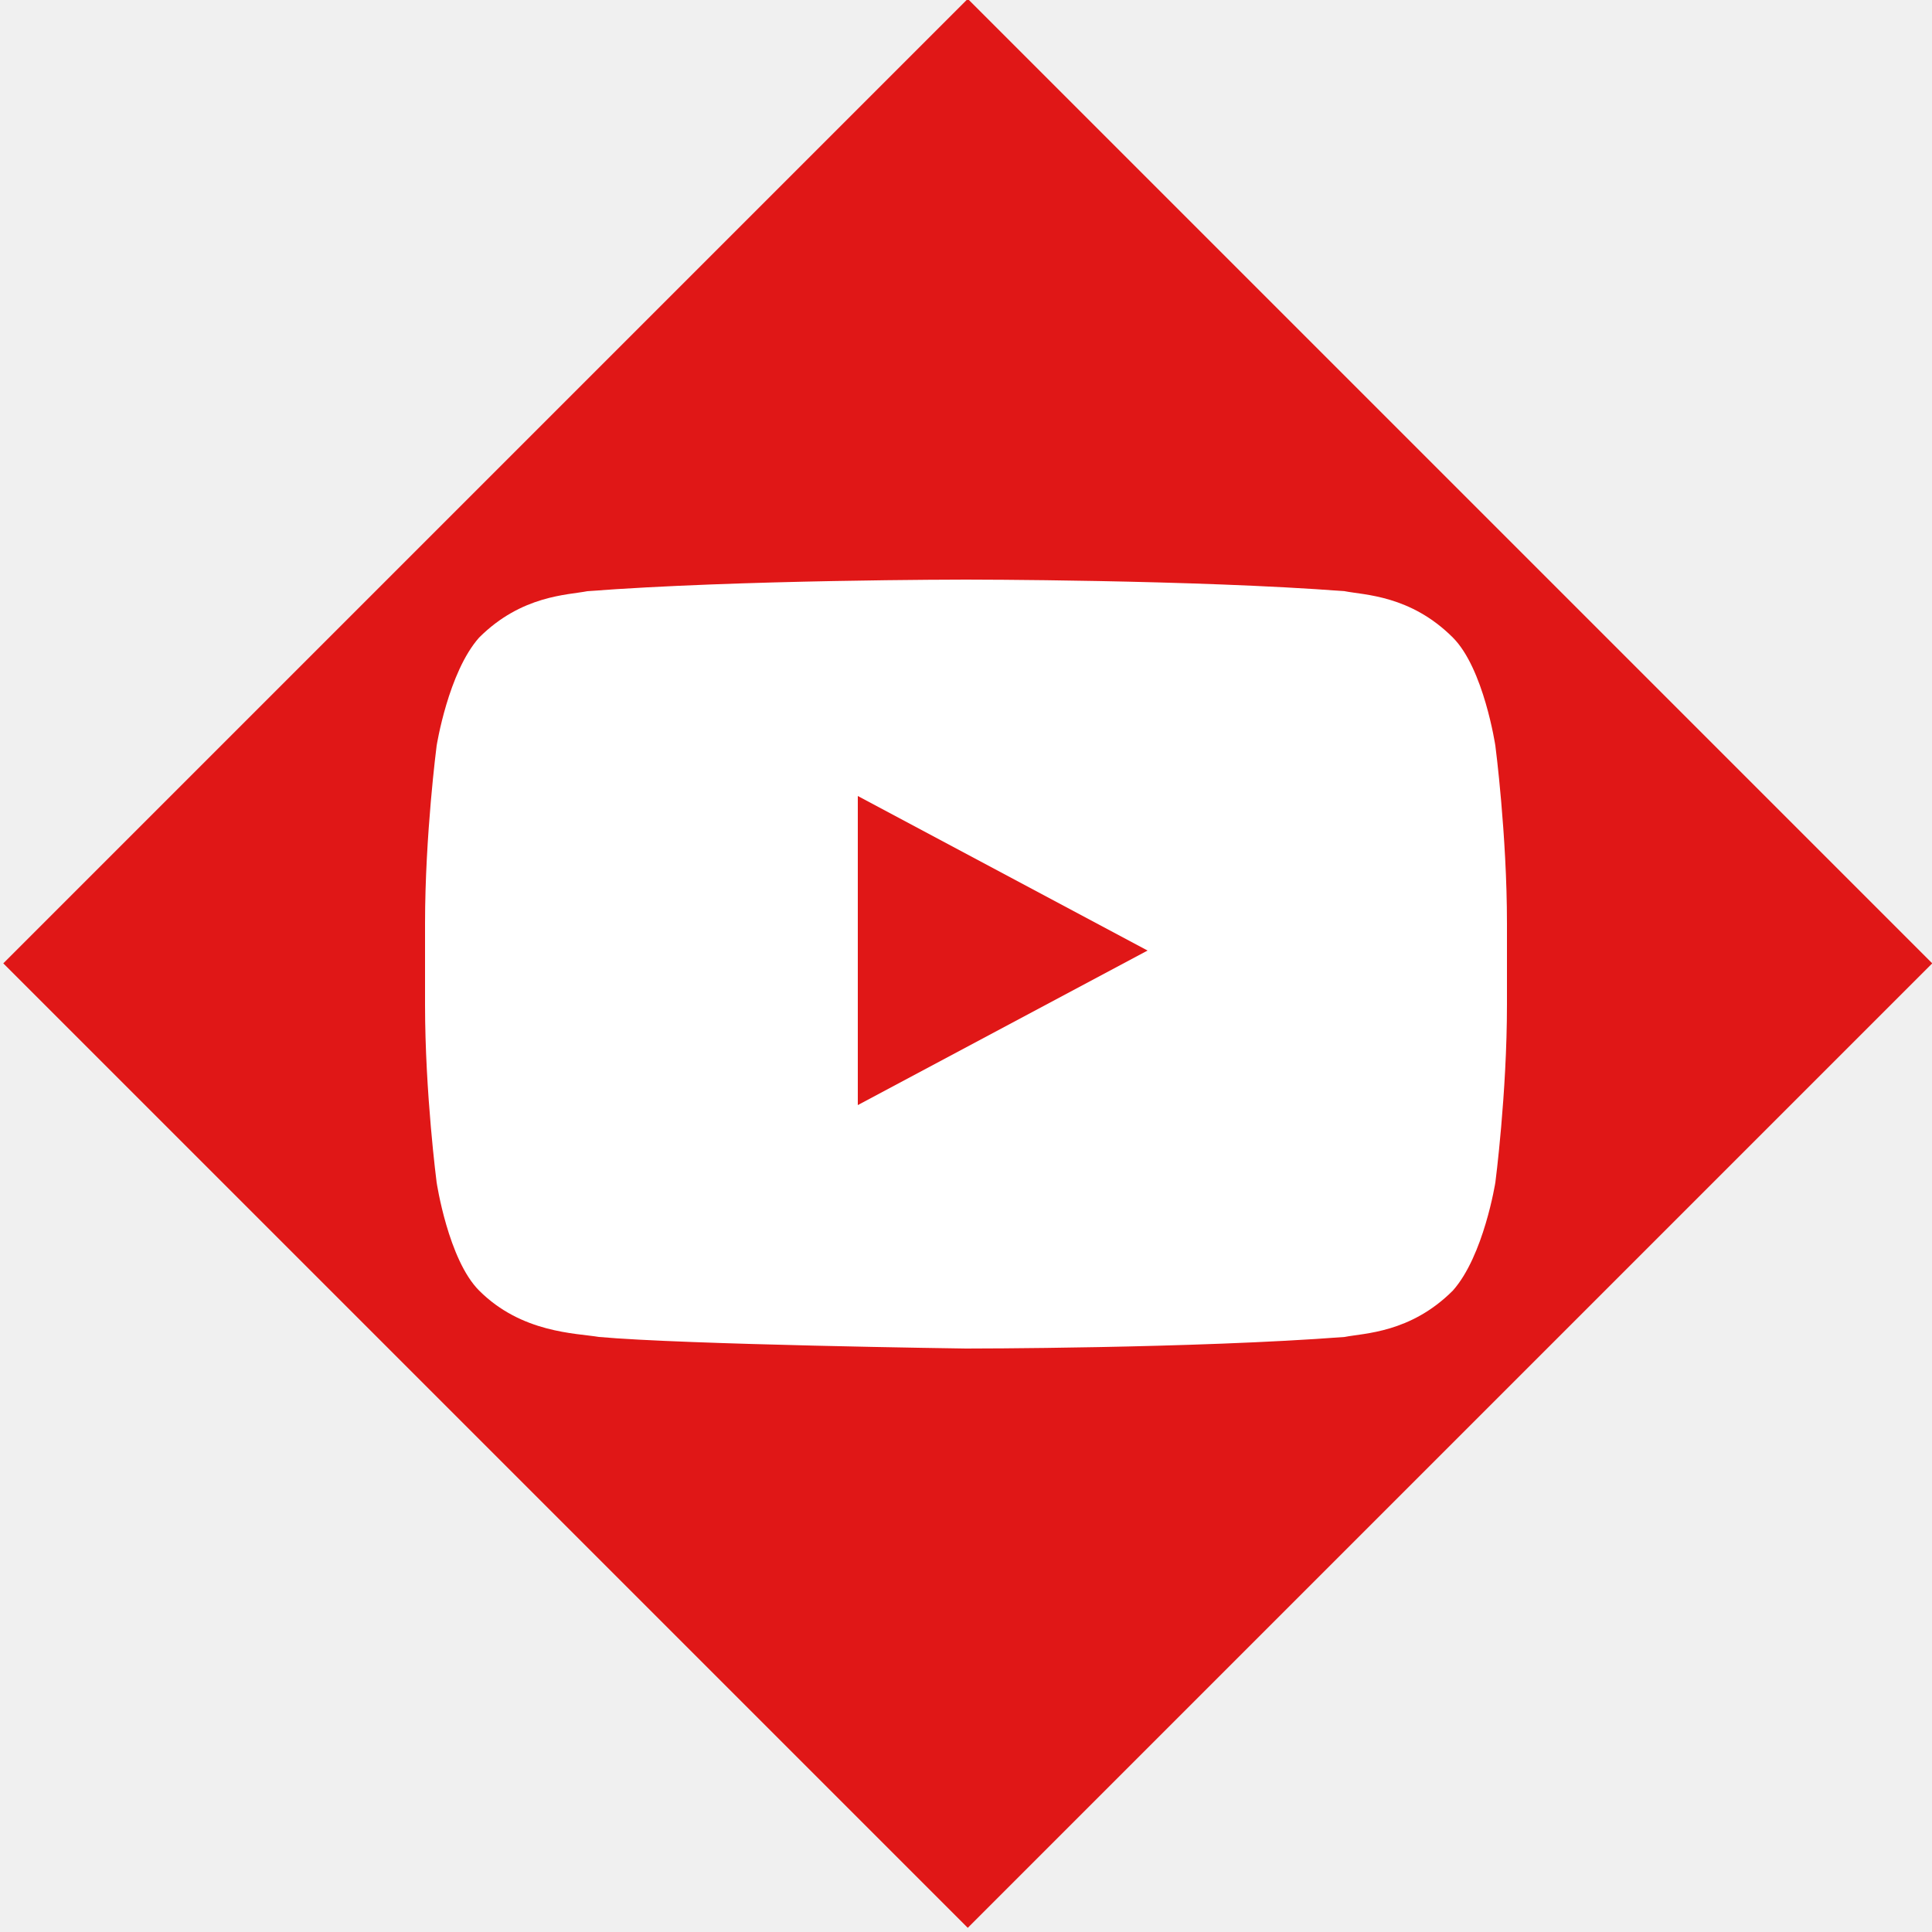
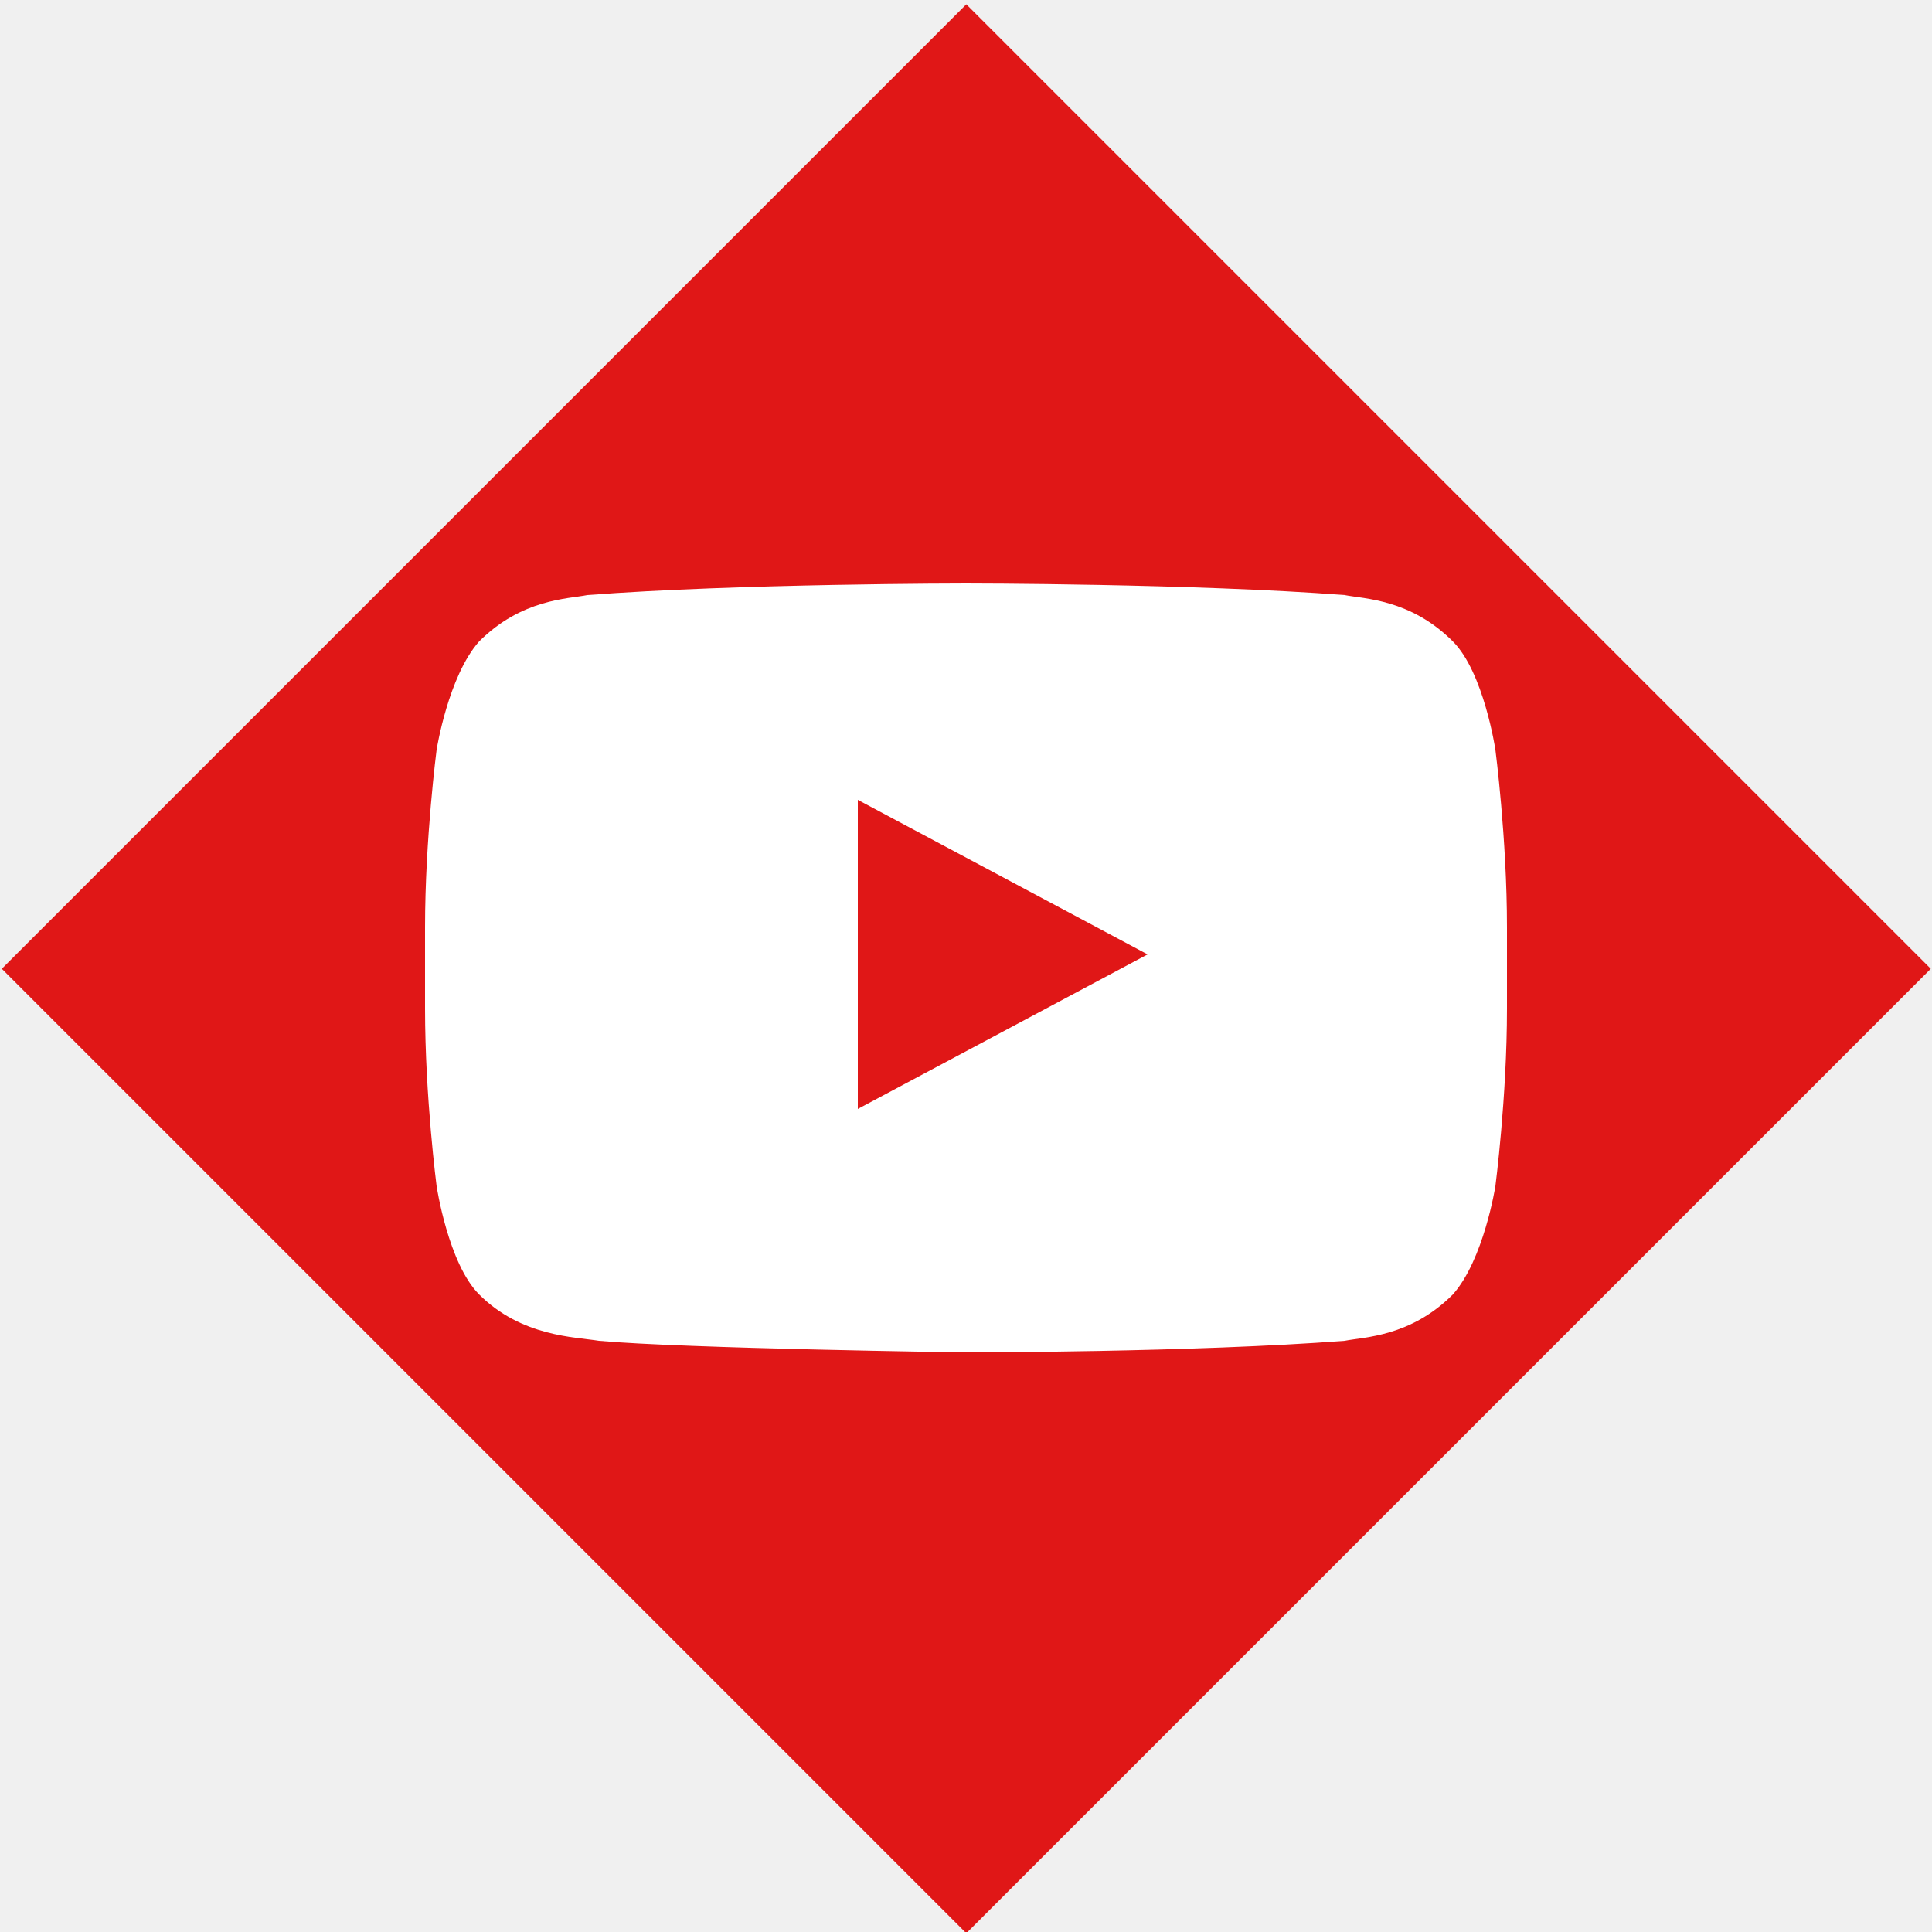
- <svg xmlns="http://www.w3.org/2000/svg" version="1.1" id="Isolation_Mode" x="0px" y="0px" width="50px" height="50px" viewBox="-280 372 50 50" style="enable-background:new -280 372 50 50;" xml:space="preserve">
+ <svg xmlns="http://www.w3.org/2000/svg" version="1.1" id="Isolation_Mode" x="0px" y="0px" width="50px" height="50px" viewBox="-658 444 50 50" style="enable-background:new -658 444 50 50;" xml:space="preserve">
+   <style type="text/css">
+ 	.st0{fill:#E01717;}
+ 	.st1{fill:#FFFFFF;}
+ </style>
  <g>
-     <rect x="-272.6" y="379.3" transform="matrix(0.7071 0.7071 -0.7071 0.7071 206.0041 296.5234)" style="fill:#E01717;" width="35.3" height="35.3" />
+     <rect x="-650.6" y="451.4" transform="matrix(0.7071 0.7071 -0.7071 0.7071 146.2317 584.9655)" class="st0" width="35.3" height="35.3" />
    <g id="Lozenge_2_">
      <g>
-         <path style="fill:#FFFFFF;" d="M-241.3,391.3c0,0-0.3-2-1.1-2.8c-1.1-1.1-2.3-1.1-2.8-1.2c-3.9-0.3-9.8-0.3-9.8-0.3h0     c0,0-5.9,0-9.8,0.3c-0.5,0.1-1.7,0.1-2.8,1.2c-0.8,0.9-1.1,2.8-1.1,2.8s-0.3,2.3-0.3,4.6v2.1c0,2.3,0.3,4.6,0.3,4.6     s0.3,2,1.1,2.8c1.1,1.1,2.5,1.1,3.1,1.2c2.2,0.2,9.5,0.3,9.5,0.3s5.9,0,9.8-0.3c0.5-0.1,1.7-0.1,2.8-1.2c0.8-0.9,1.1-2.8,1.1-2.8     s0.3-2.3,0.3-4.6v-2.1C-241,393.6-241.3,391.3-241.3,391.3z M-257.8,400.6l0-8l7.5,4L-257.8,400.6z" />
+         <path class="st1" d="M-619.3,463.4c0,0-0.3-2-1.1-2.8c-1.1-1.1-2.3-1.1-2.8-1.2c-3.9-0.3-9.8-0.3-9.8-0.3l0,0c0,0-5.9,0-9.8,0.3     c-0.5,0.1-1.7,0.1-2.8,1.2c-0.8,0.9-1.1,2.8-1.1,2.8s-0.3,2.3-0.3,4.6v2.1c0,2.3,0.3,4.6,0.3,4.6s0.3,2,1.1,2.8     c1.1,1.1,2.5,1.1,3.1,1.2c2.2,0.2,9.5,0.3,9.5,0.3s5.9,0,9.8-0.3c0.5-0.1,1.7-0.1,2.8-1.2c0.8-0.9,1.1-2.8,1.1-2.8     s0.3-2.3,0.3-4.6V468C-619,465.7-619.3,463.4-619.3,463.4z M-635.8,472.7v-8l7.5,4L-635.8,472.7z" />
      </g>
    </g>
  </g>
</svg>
